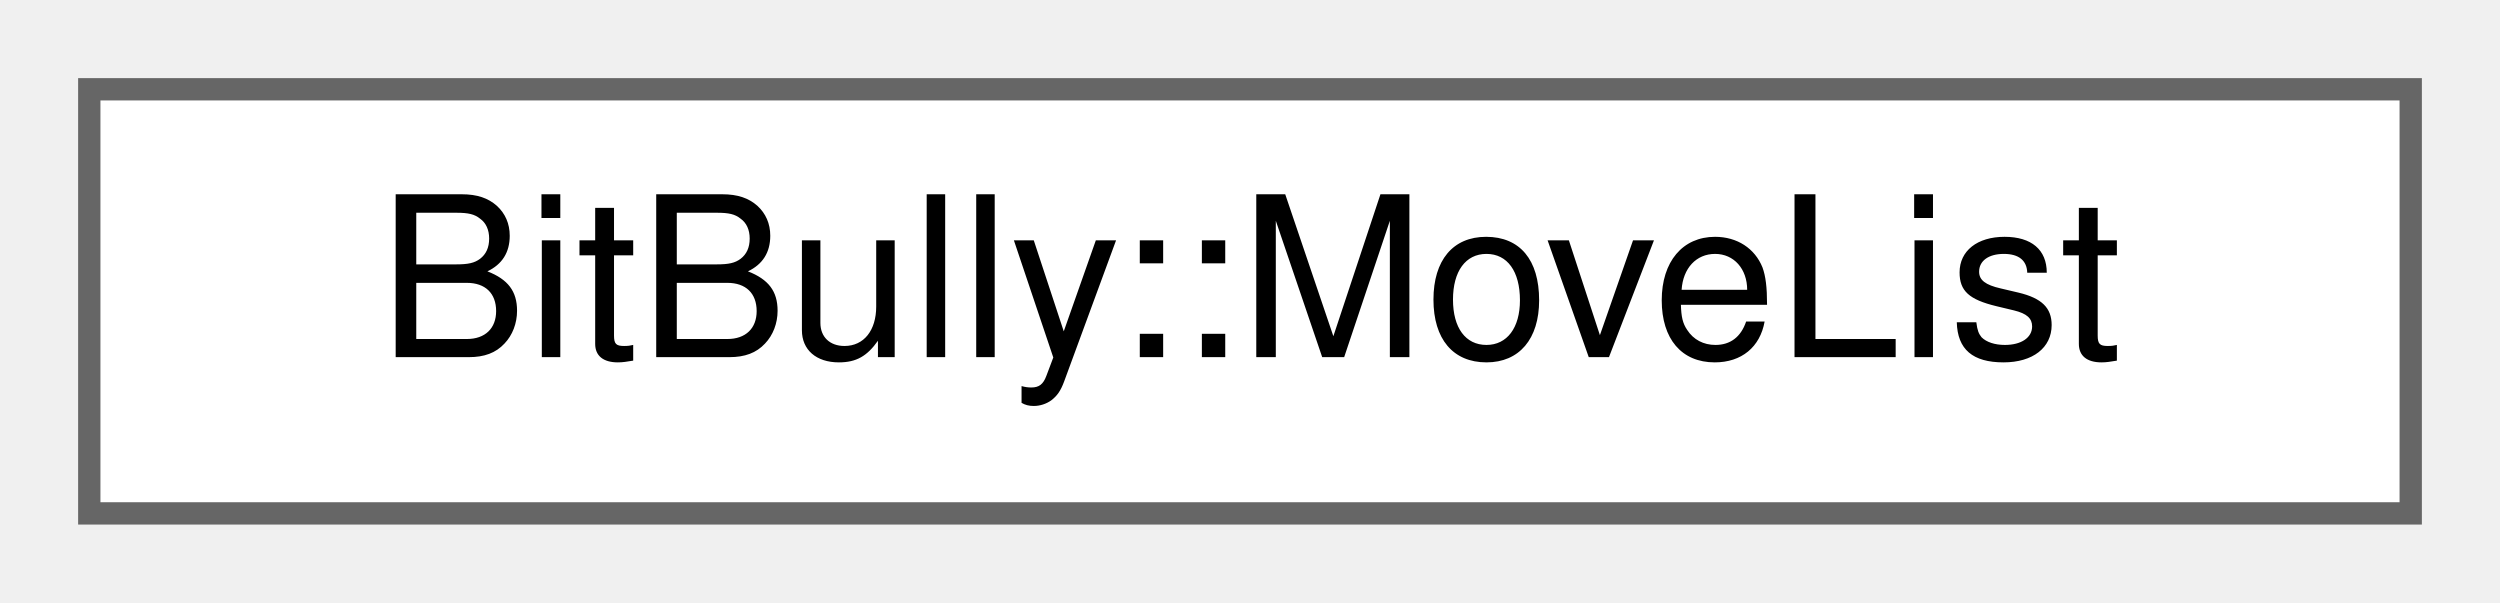
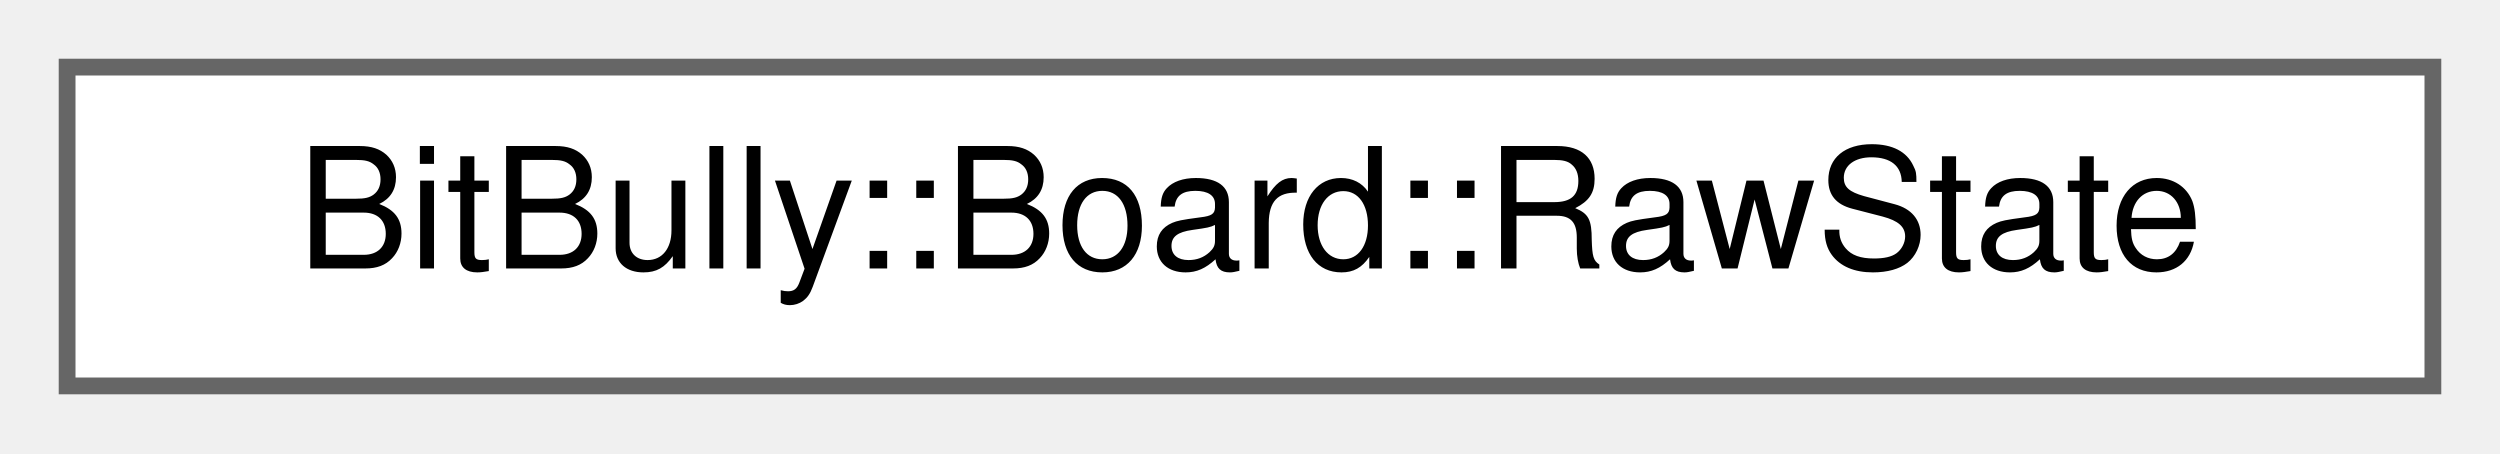
- <svg xmlns="http://www.w3.org/2000/svg" xmlns:xlink="http://www.w3.org/1999/xlink" width="112pt" height="27pt" viewBox="0.00 0.00 112.00 27.00">
+ <svg xmlns="http://www.w3.org/2000/svg" xmlns:xlink="http://www.w3.org/1999/xlink" width="149pt" height="27pt" viewBox="0.00 0.00 149.00 27.00">
  <g id="graph0" class="graph" transform="scale(1 1) rotate(0) translate(4 23)">
    <g id="Node000000" class="node">
      <g id="a_Node000000">
-         <a xlink:href="d7/d3c/classBitBully_1_1MoveList.html" target="_top" xlink:title=" ">
-           <polygon fill="white" stroke="#666666" points="104,-19 0,-19 0,0 104,0 104,-19" />
-           <text text-anchor="middle" x="52" y="-7" font-family="Helvetica,sans-Serif" font-size="10.00">BitBully::MoveList</text>
+         <a xlink:href="da/dd9/structBitBully_1_1Board_1_1RawState.html" target="_top" xlink:title=" ">
+           <polygon fill="white" stroke="#666666" points="141,-19 0,-19 0,0 141,0 141,-19" />
+           <text text-anchor="middle" x="70.5" y="-7" font-family="Helvetica,sans-Serif" font-size="10.00">BitBully::Board::RawState</text>
        </a>
      </g>
    </g>
  </g>
</svg>
